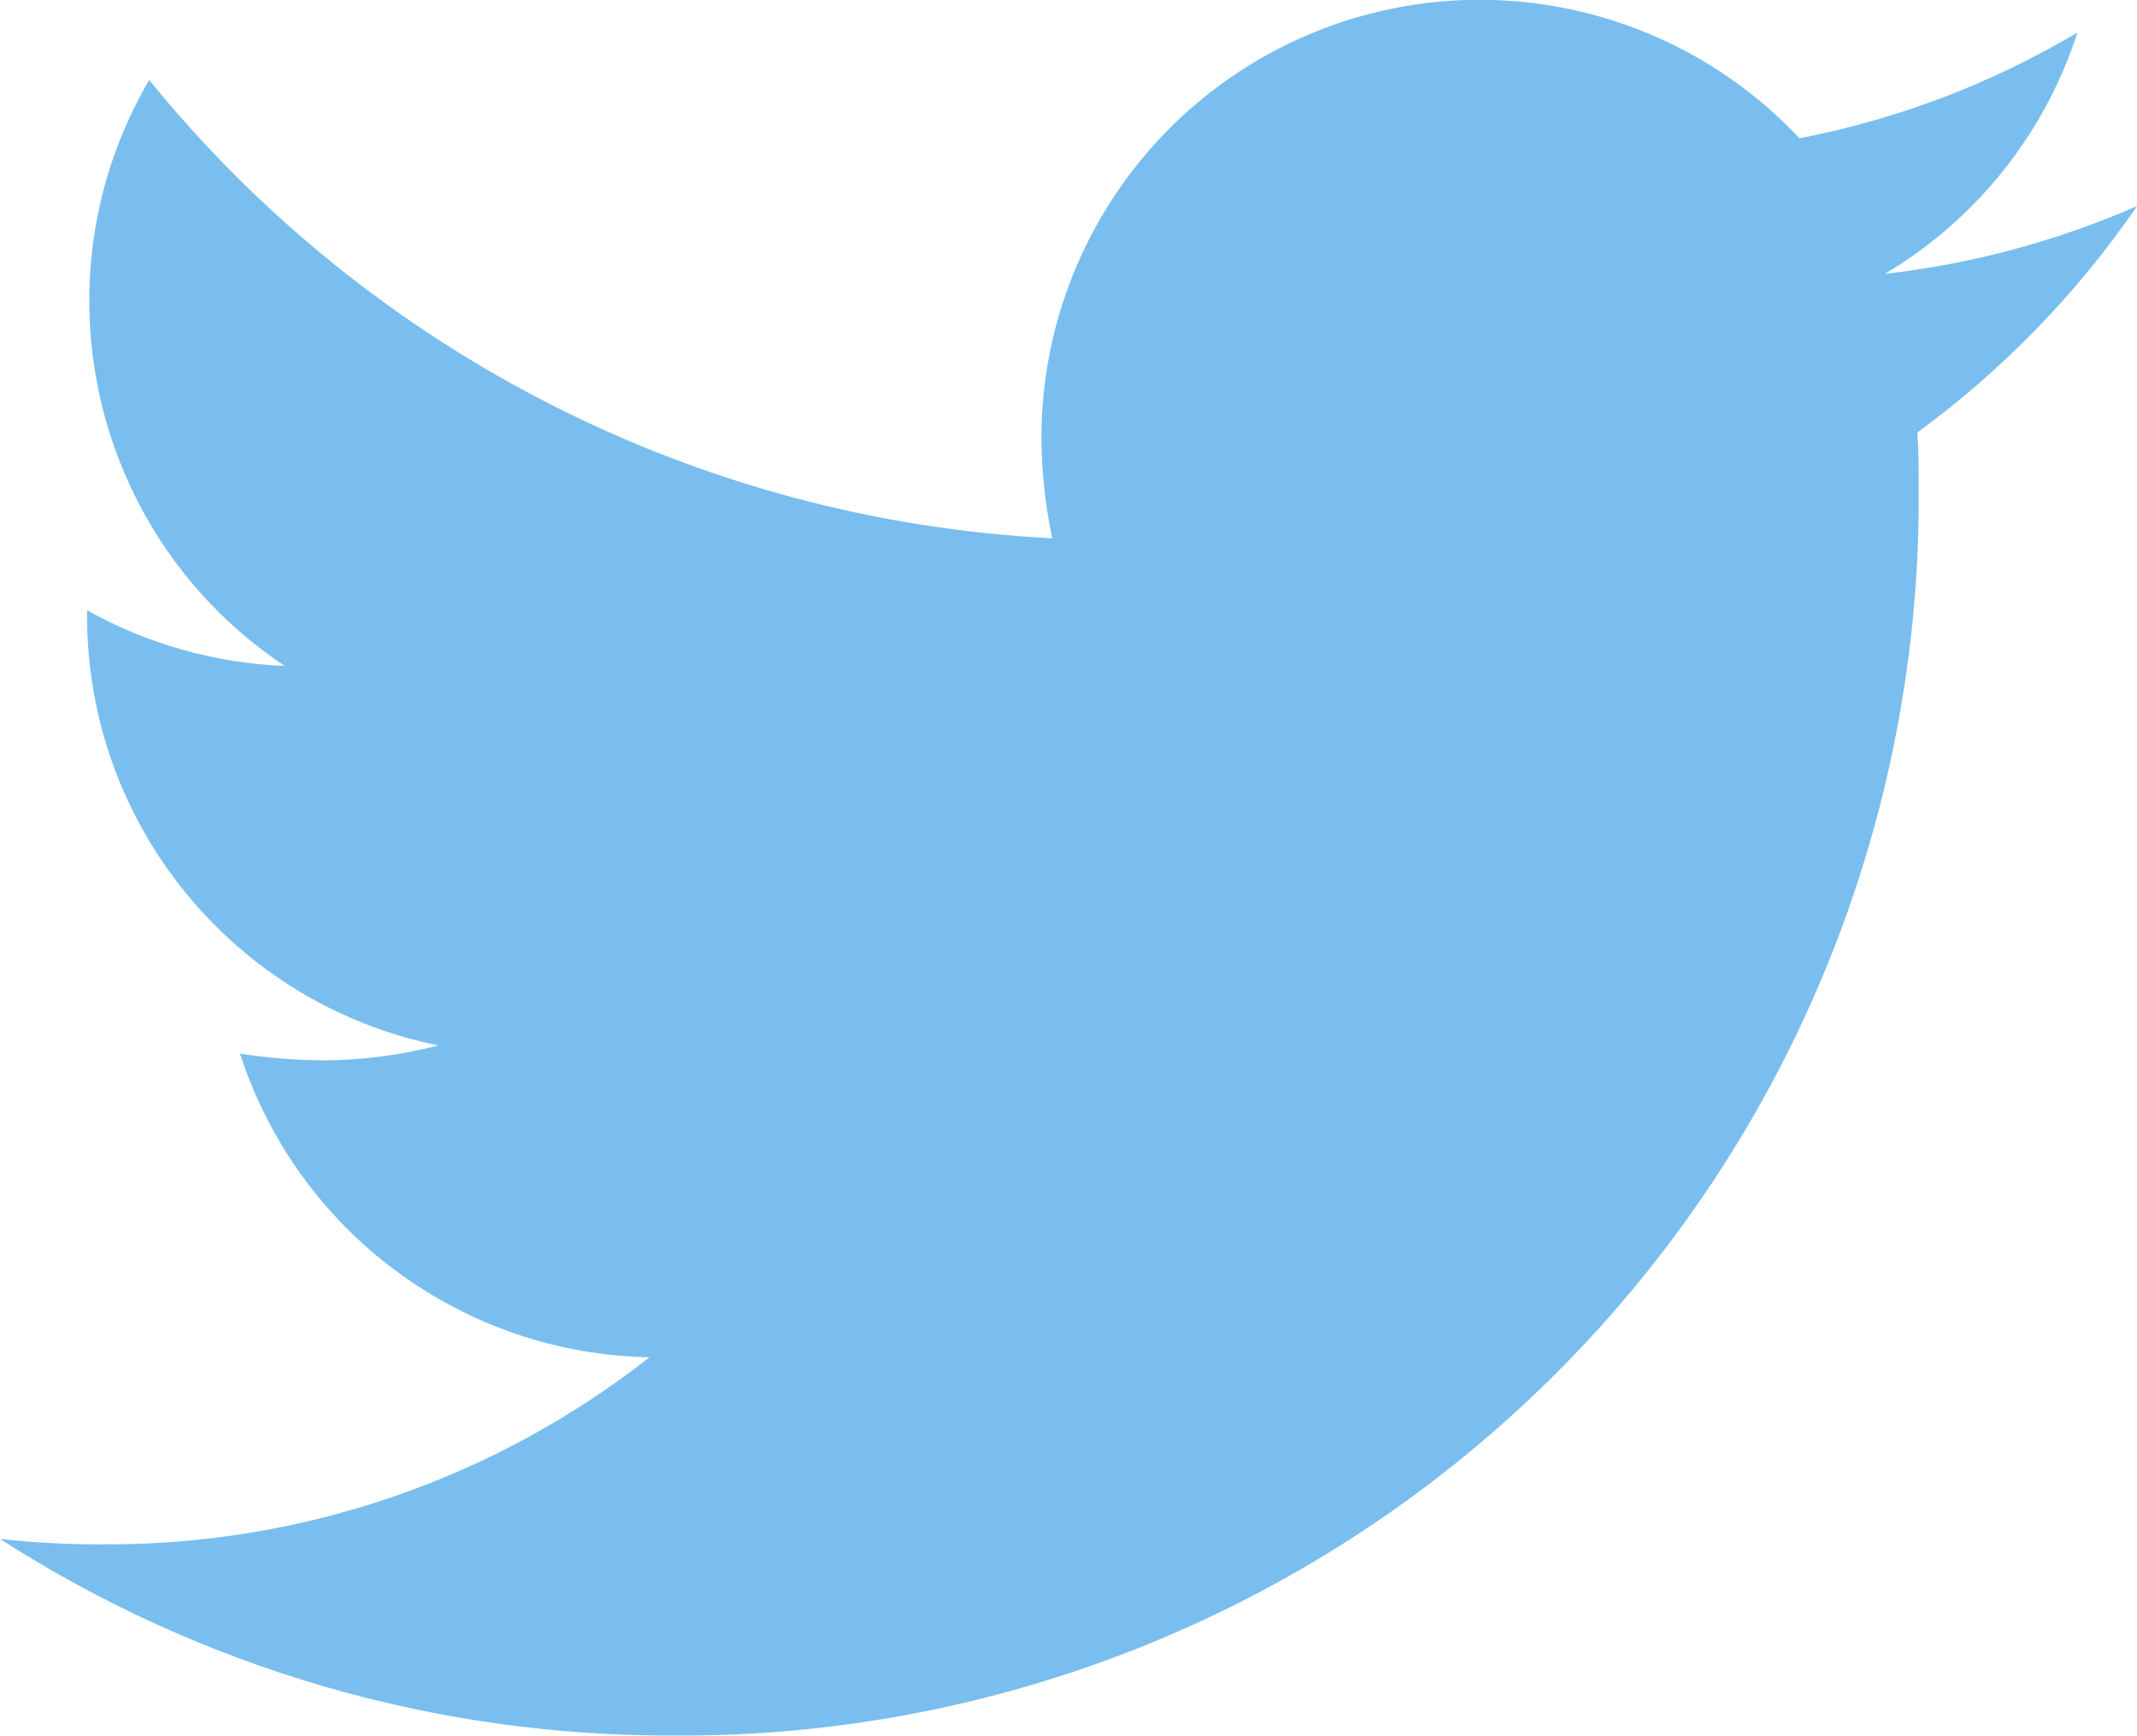
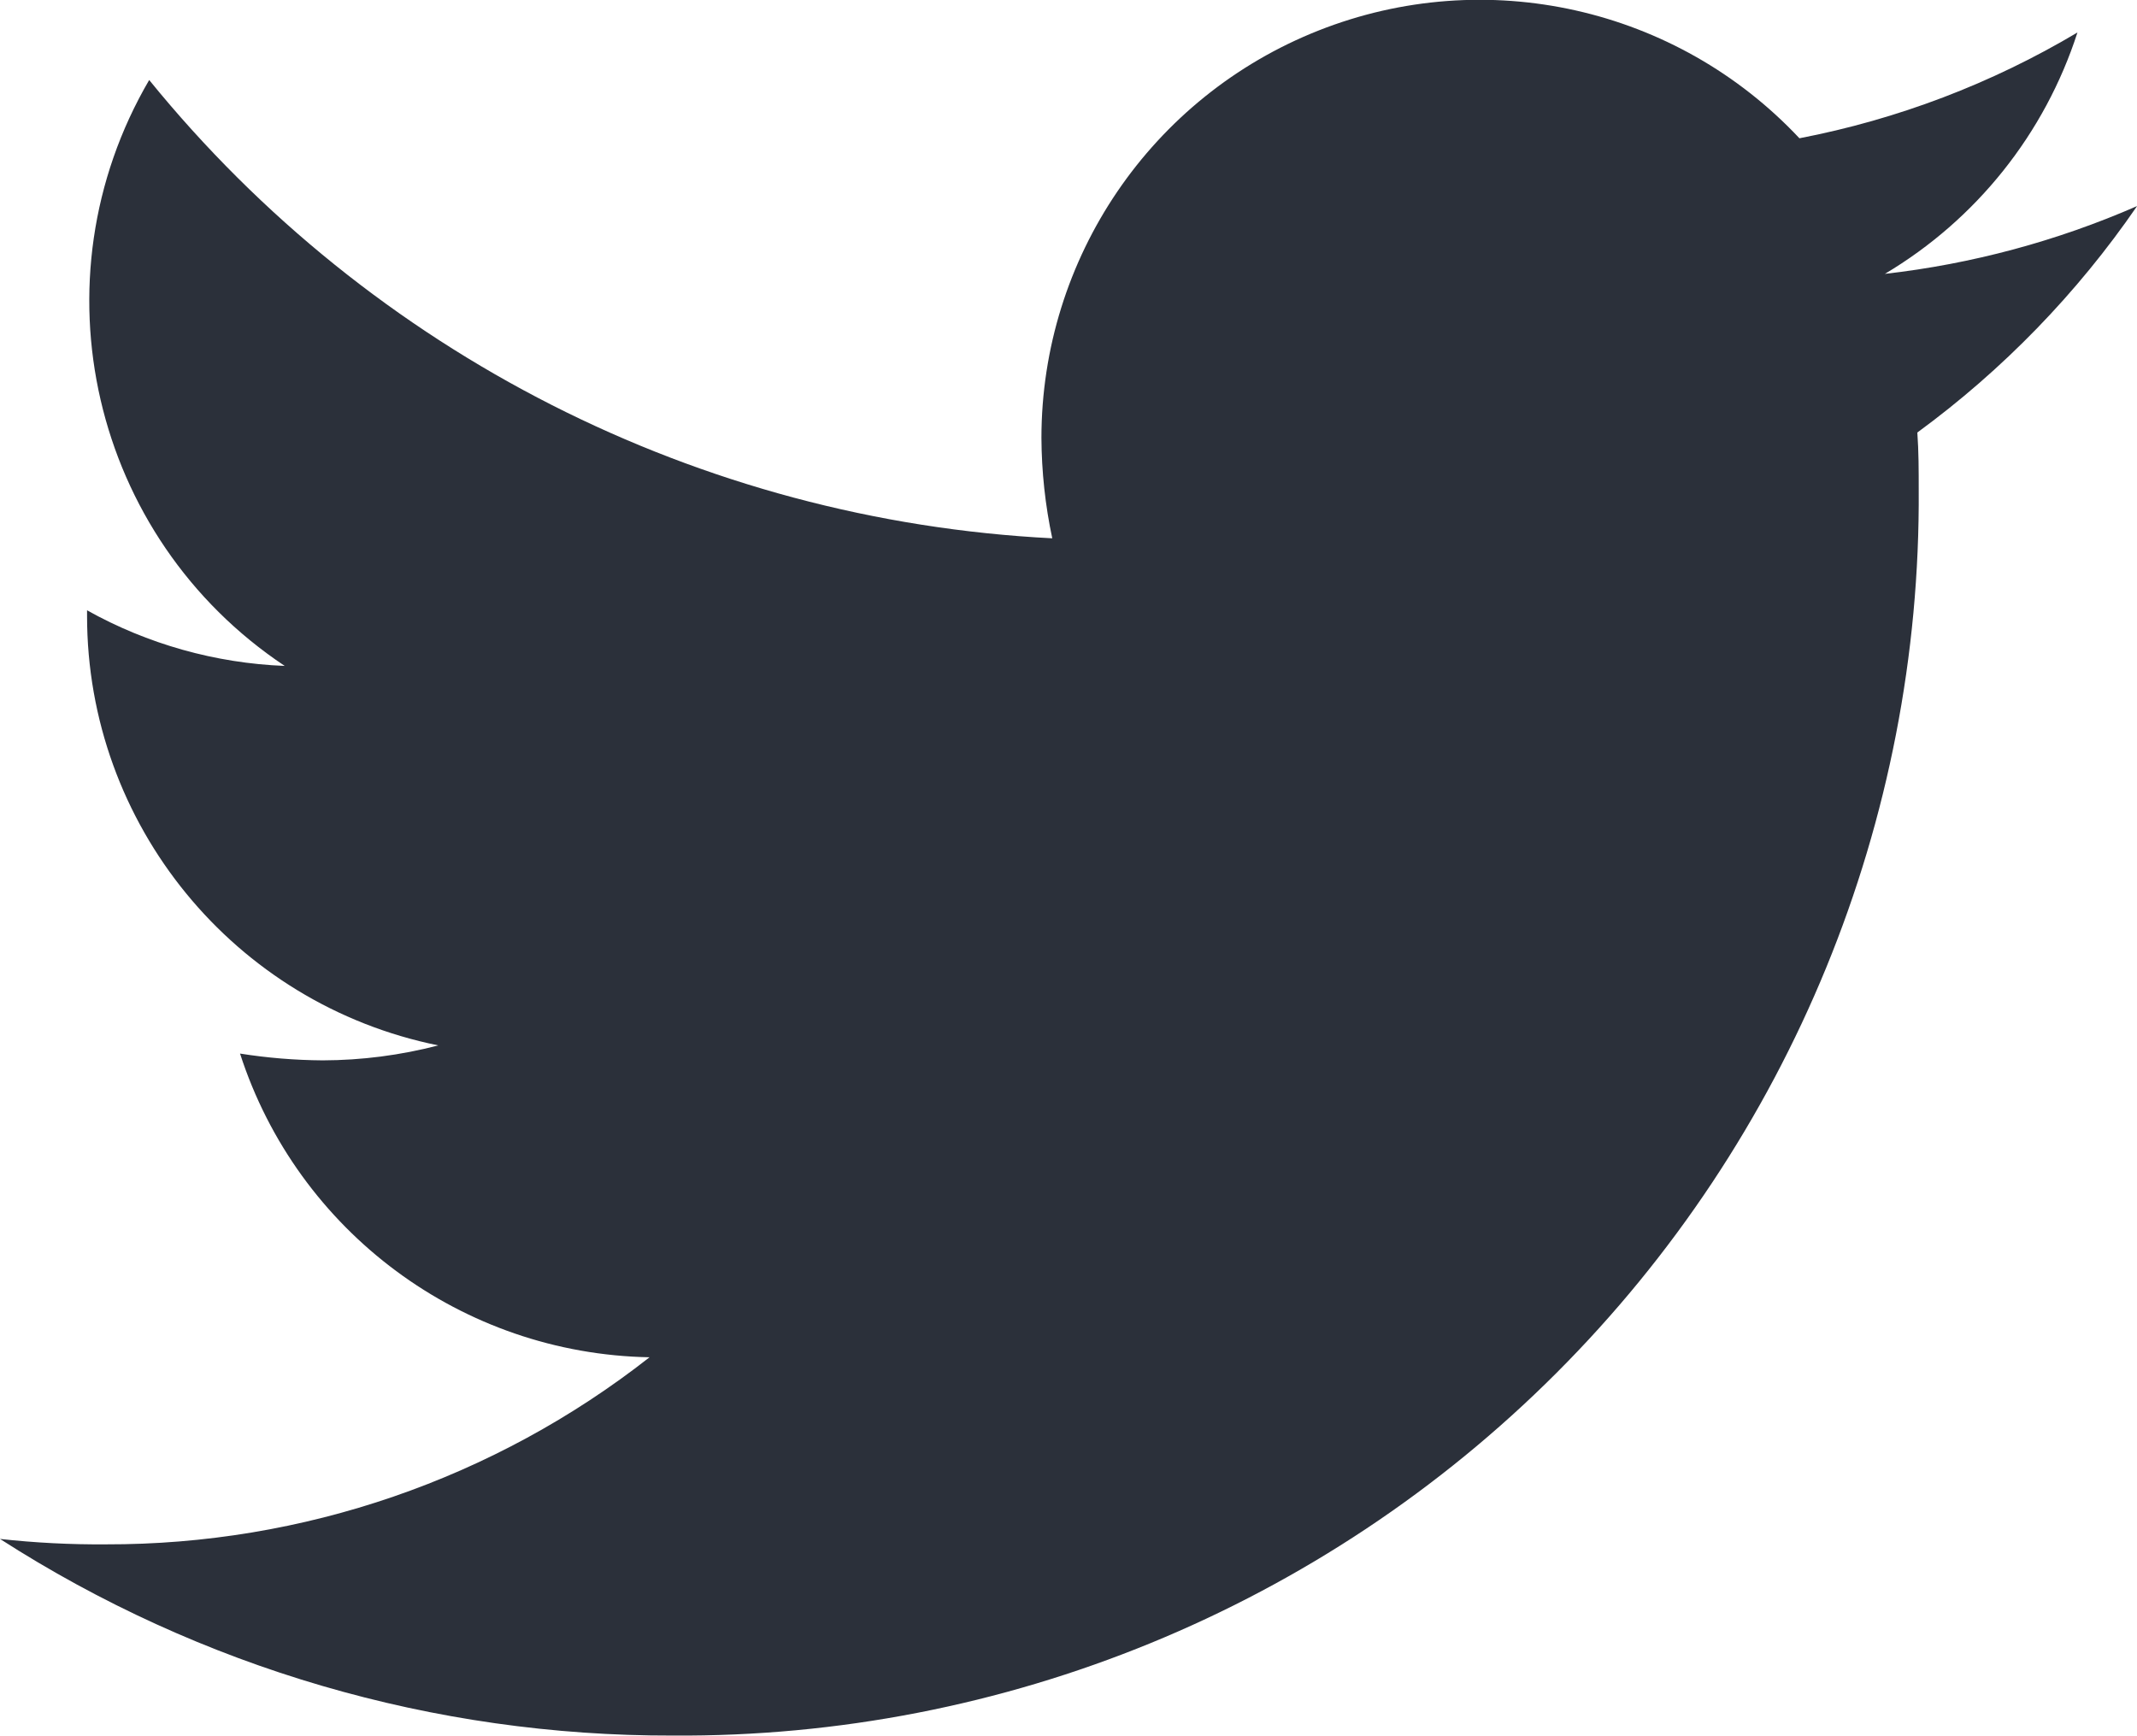
<svg xmlns="http://www.w3.org/2000/svg" width="24.866" height="20.196" viewBox="0 0 24.866 20.196">
-   <path id="twitter" d="M22.31,10.292c.016.221.016.442.016.663a14.4,14.4,0,0,1-14.5,14.5A14.4,14.4,0,0,1,0,23.167a10.543,10.543,0,0,0,1.231.063,10.207,10.207,0,0,0,6.327-2.177,5.105,5.105,0,0,1-4.765-3.534,6.426,6.426,0,0,0,.963.079A5.39,5.39,0,0,0,5.1,17.424a5.1,5.1,0,0,1-4.087-5v-.063a5.133,5.133,0,0,0,2.3.647A5.1,5.1,0,0,1,1.736,6.19a14.486,14.486,0,0,0,10.508,5.333,5.753,5.753,0,0,1-.126-1.168,5.1,5.1,0,0,1,8.82-3.487,10.034,10.034,0,0,0,3.235-1.231,5.083,5.083,0,0,1-2.241,2.809,10.217,10.217,0,0,0,2.935-.789A10.955,10.955,0,0,1,22.31,10.292Z" transform="translate(0 -5.259)" fill="#79beee" />
+   <defs>
+     <style>
+       .cls-1 {
+         fill: #2b303a;
+       }
+     </style>
+   </defs>
+   <path id="twitter" class="cls-1" d="M22.31,10.292c.016.221.016.442.016.663a14.4,14.4,0,0,1-14.5,14.5A14.4,14.4,0,0,1,0,23.167a10.543,10.543,0,0,0,1.231.063,10.207,10.207,0,0,0,6.327-2.177,5.105,5.105,0,0,1-4.765-3.534,6.426,6.426,0,0,0,.963.079A5.39,5.39,0,0,0,5.1,17.424a5.1,5.1,0,0,1-4.087-5v-.063a5.133,5.133,0,0,0,2.3.647A5.1,5.1,0,0,1,1.736,6.19a14.486,14.486,0,0,0,10.508,5.333,5.753,5.753,0,0,1-.126-1.168,5.1,5.1,0,0,1,8.82-3.487,10.034,10.034,0,0,0,3.235-1.231,5.083,5.083,0,0,1-2.241,2.809,10.217,10.217,0,0,0,2.935-.789A10.955,10.955,0,0,1,22.31,10.292Z" transform="translate(0 -5.259)" />
</svg>
